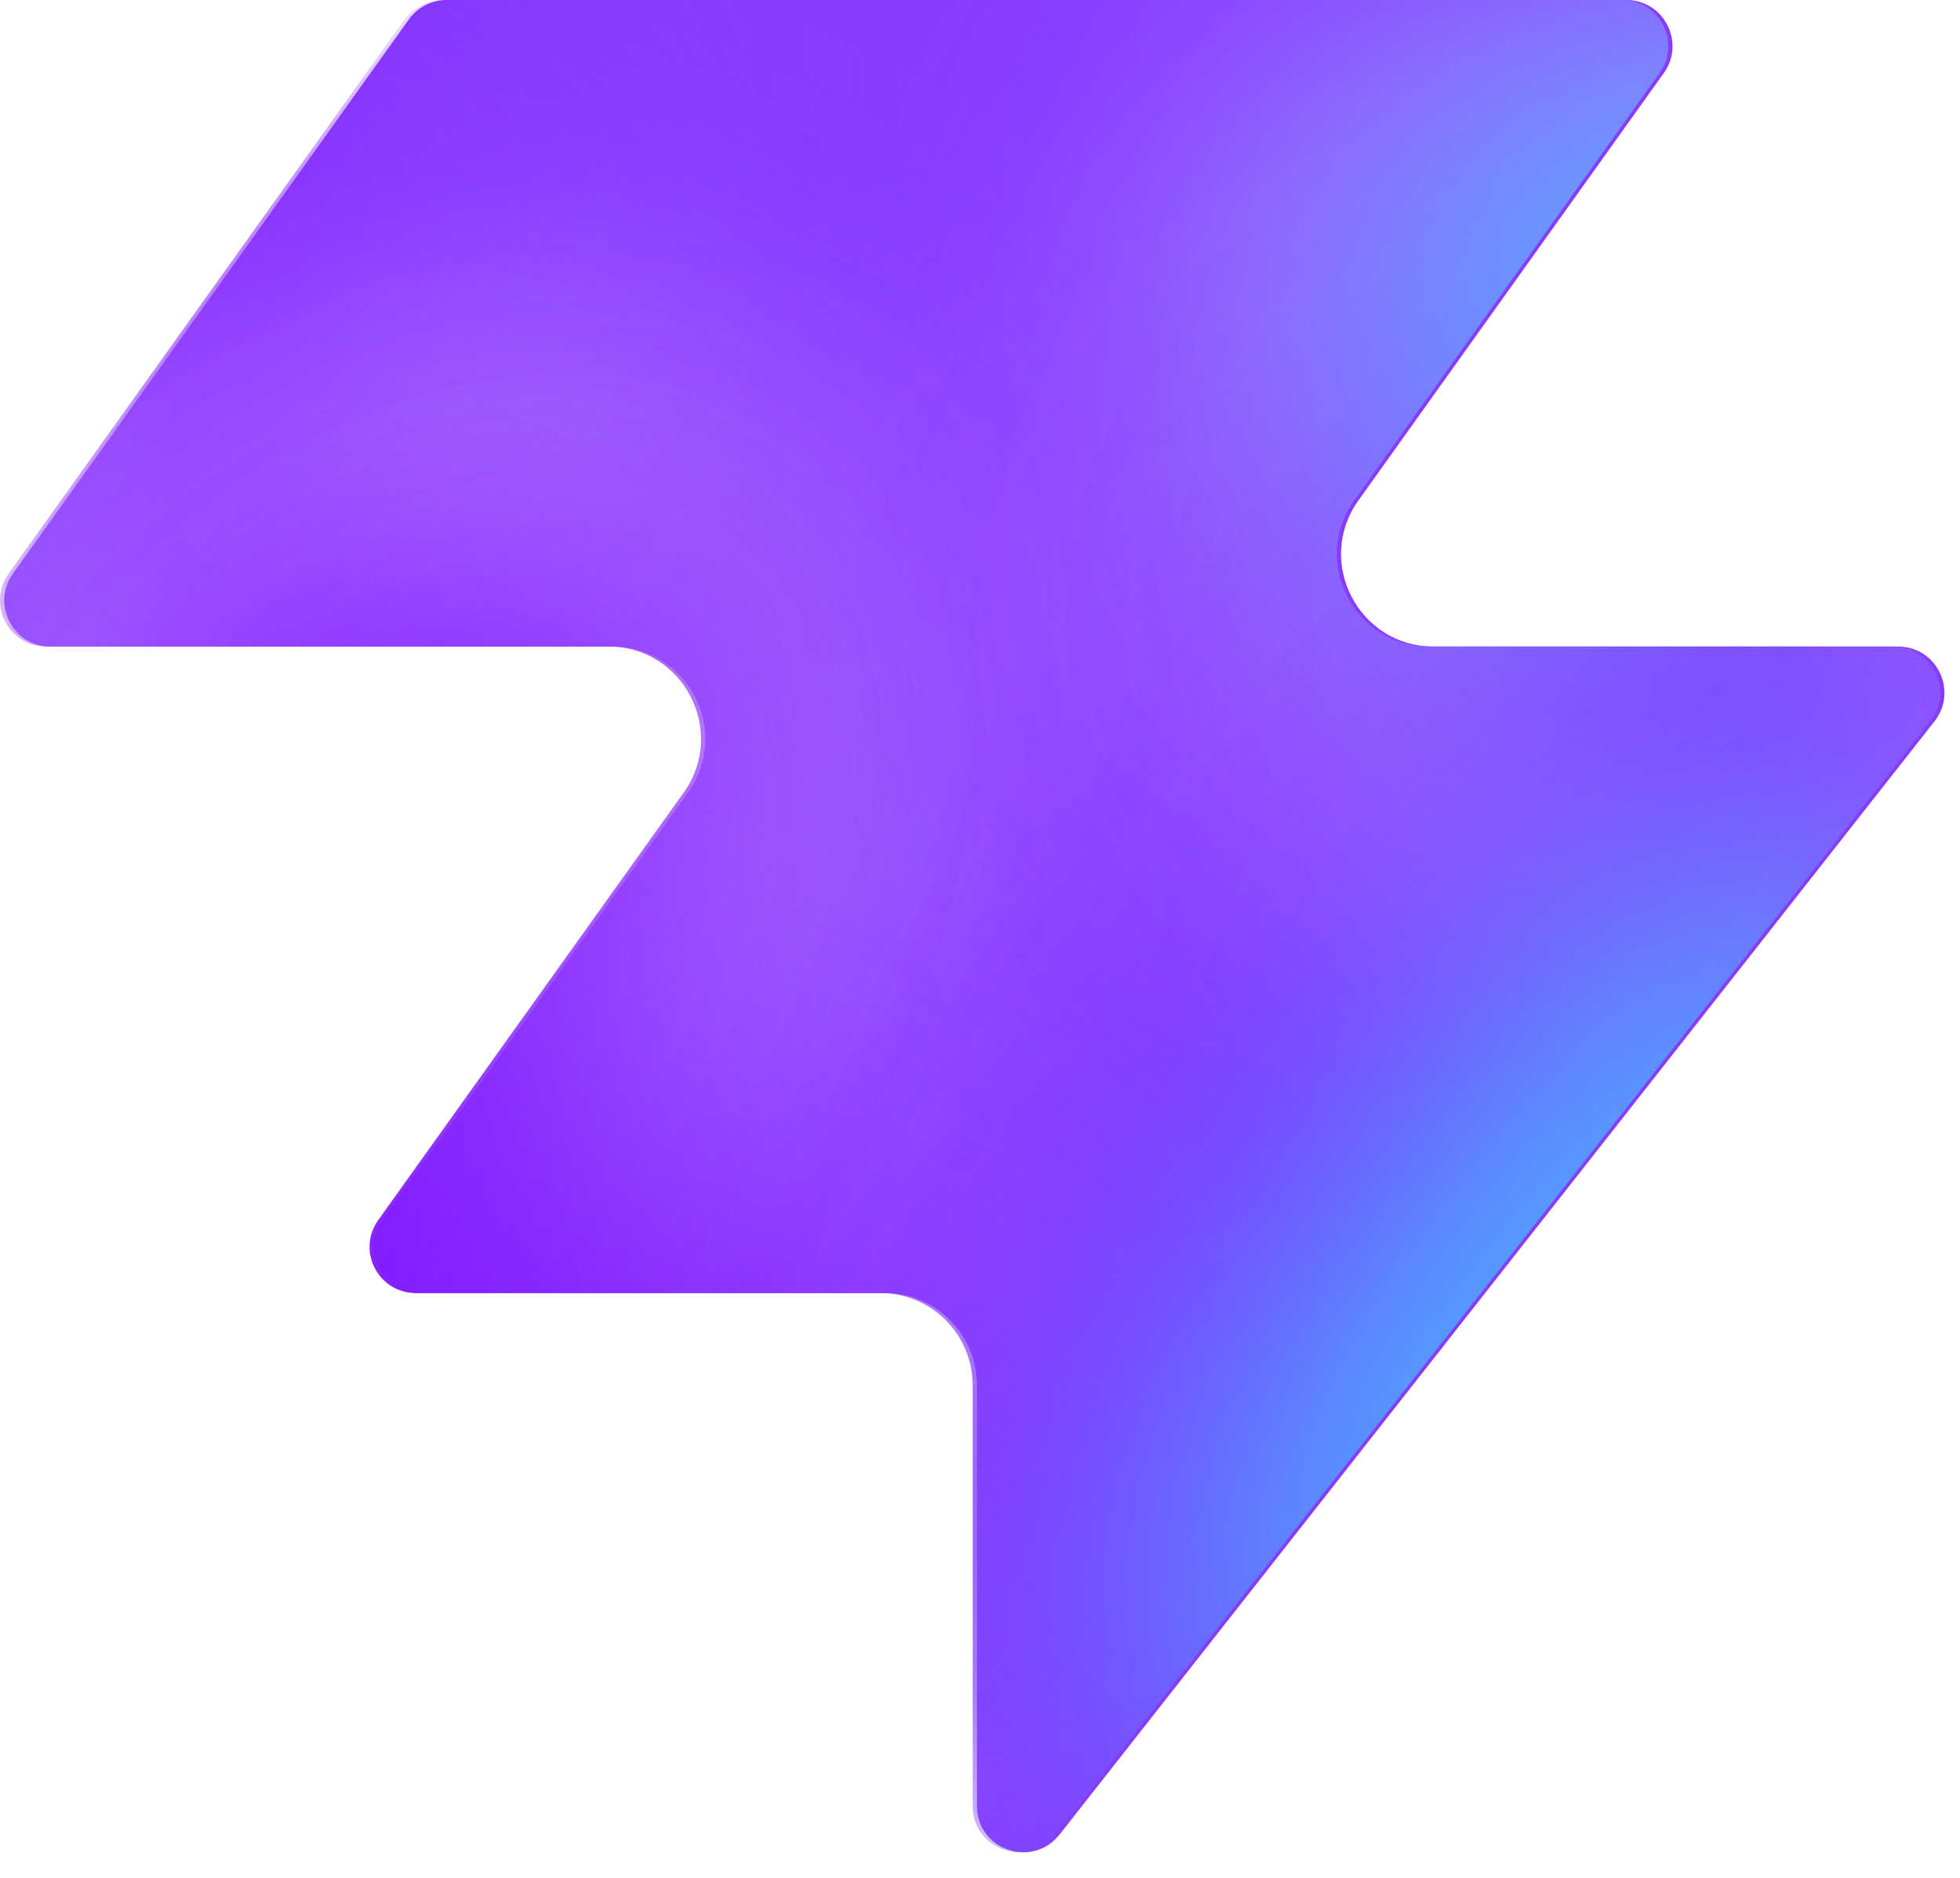
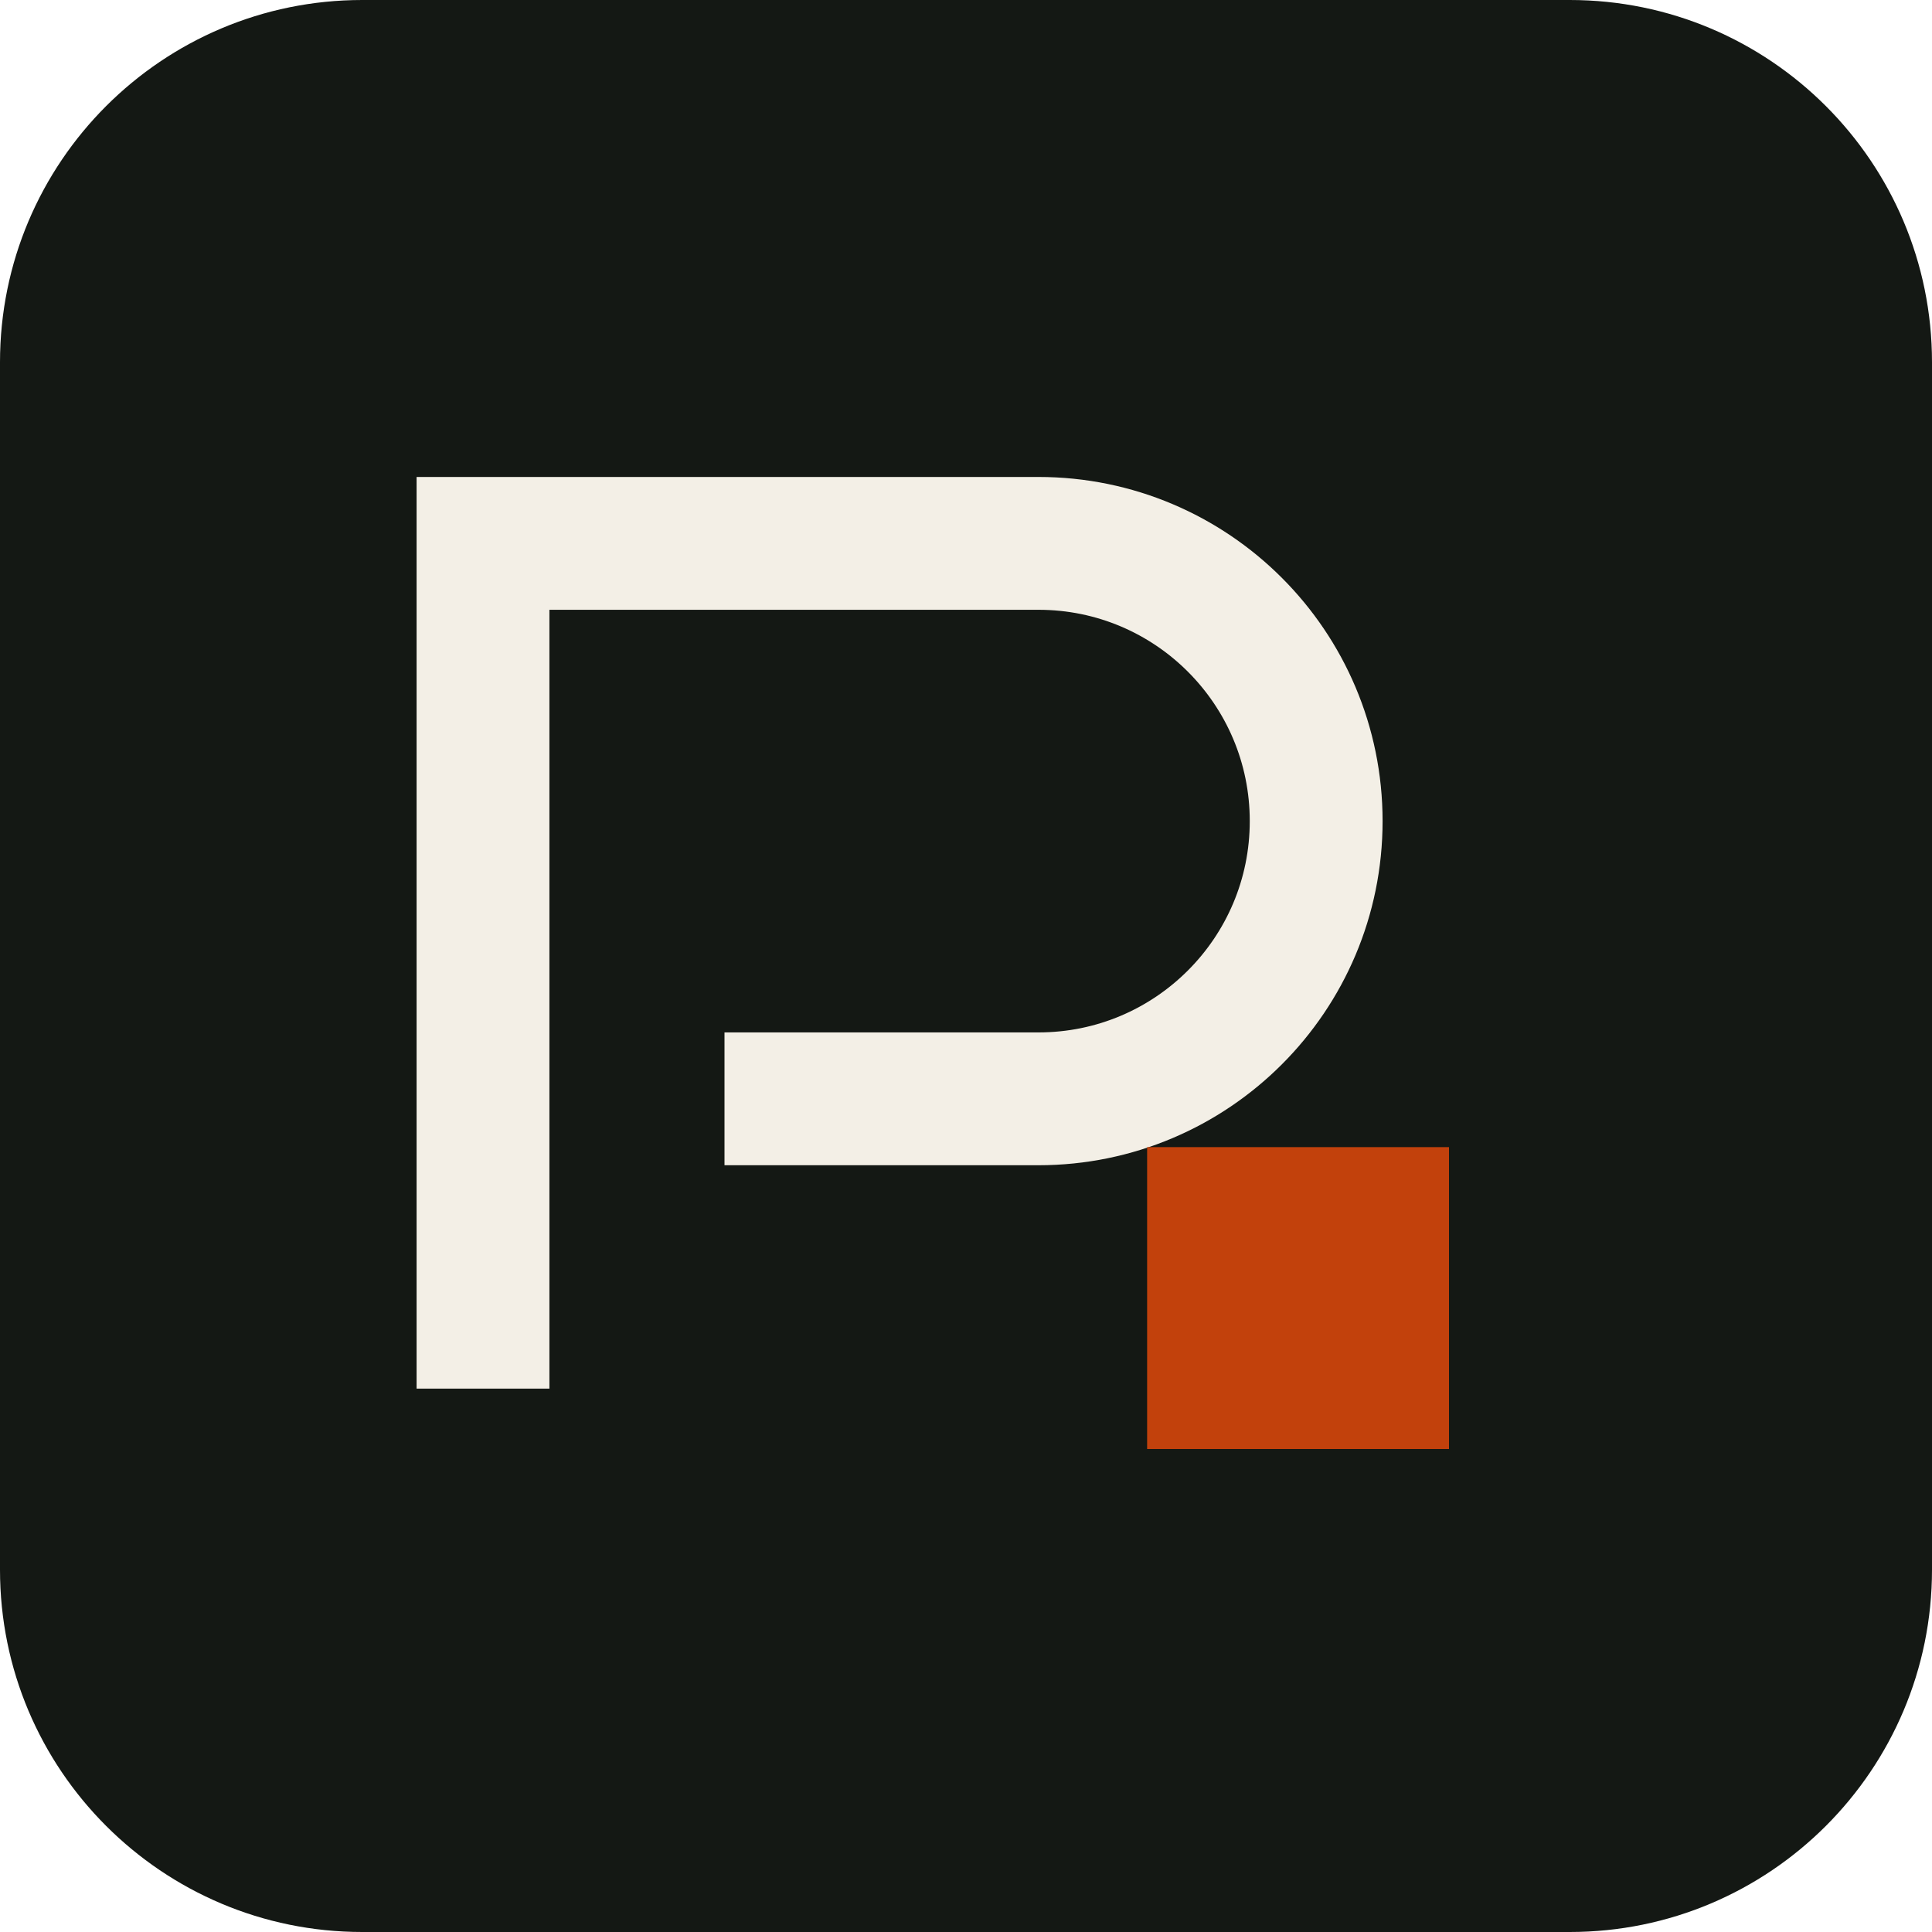
- <svg xmlns="http://www.w3.org/2000/svg" width="48" height="46" fill="none" viewBox="0 0 48 46">
-   <path fill="#863bff" d="M25.946 44.938c-.664.845-2.021.375-2.021-.698V33.937a2.26 2.26 0 0 0-2.262-2.262H10.287c-.92 0-1.456-1.04-.92-1.788l7.48-10.471c1.07-1.497 0-3.578-1.842-3.578H1.237c-.92 0-1.456-1.04-.92-1.788L10.013.474c.214-.297.556-.474.92-.474h28.894c.92 0 1.456 1.04.92 1.788l-7.48 10.471c-1.07 1.498 0 3.579 1.842 3.579h11.377c.943 0 1.473 1.088.89 1.83L25.947 44.94z" style="fill:#863bff;fill:color(display-p3 .525 .23 1);fill-opacity:1" />
-   <mask id="a" width="48" height="46" x="0" y="0" maskUnits="userSpaceOnUse" style="mask-type:alpha">
-     <path fill="#000" d="M25.842 44.938c-.664.844-2.021.375-2.021-.698V33.937a2.26 2.26 0 0 0-2.262-2.262H10.183c-.92 0-1.456-1.04-.92-1.788l7.48-10.471c1.07-1.498 0-3.579-1.842-3.579H1.133c-.92 0-1.456-1.04-.92-1.787L9.91.473c.214-.297.556-.474.92-.474h28.894c.92 0 1.456 1.04.92 1.788l-7.48 10.471c-1.07 1.498 0 3.578 1.842 3.578h11.377c.943 0 1.473 1.088.89 1.832L25.843 44.94z" style="fill:#000;fill-opacity:1" />
-   </mask>
-   <g mask="url(#a)">
-     <g filter="url(#b)">
-       <ellipse cx="5.508" cy="14.704" fill="#ede6ff" rx="5.508" ry="14.704" style="fill:#ede6ff;fill:color(display-p3 .927 .903 1);fill-opacity:1" transform="matrix(.00324 1 1 -.00324 -4.47 31.516)" />
-     </g>
-     <g filter="url(#c)">
-       <ellipse cx="10.399" cy="29.851" fill="#ede6ff" rx="10.399" ry="29.851" style="fill:#ede6ff;fill:color(display-p3 .927 .903 1);fill-opacity:1" transform="matrix(.00324 1 1 -.00324 -39.328 7.883)" />
-     </g>
-     <g filter="url(#d)">
-       <ellipse cx="5.508" cy="30.487" fill="#7e14ff" rx="5.508" ry="30.487" style="fill:#7e14ff;fill:color(display-p3 .492 .077 1);fill-opacity:1" transform="rotate(89.814 -25.913 -14.639)scale(1 -1)" />
-     </g>
-     <g filter="url(#e)">
-       <ellipse cx="5.508" cy="30.599" fill="#7e14ff" rx="5.508" ry="30.599" style="fill:#7e14ff;fill:color(display-p3 .492 .077 1);fill-opacity:1" transform="rotate(89.814 -32.644 -3.334)scale(1 -1)" />
-     </g>
-     <g filter="url(#f)">
-       <ellipse cx="5.508" cy="30.599" fill="#7e14ff" rx="5.508" ry="30.599" style="fill:#7e14ff;fill:color(display-p3 .492 .077 1);fill-opacity:1" transform="matrix(.00324 1 1 -.00324 -34.34 30.47)" />
-     </g>
-     <g filter="url(#g)">
-       <ellipse cx="14.072" cy="22.078" fill="#ede6ff" rx="14.072" ry="22.078" style="fill:#ede6ff;fill:color(display-p3 .927 .903 1);fill-opacity:1" transform="rotate(93.35 24.506 48.493)scale(-1 1)" />
-     </g>
-     <g filter="url(#h)">
-       <ellipse cx="3.47" cy="21.501" fill="#7e14ff" rx="3.47" ry="21.501" style="fill:#7e14ff;fill:color(display-p3 .492 .077 1);fill-opacity:1" transform="rotate(89.009 28.708 47.59)scale(-1 1)" />
-     </g>
-     <g filter="url(#i)">
-       <ellipse cx="3.47" cy="21.501" fill="#7e14ff" rx="3.47" ry="21.501" style="fill:#7e14ff;fill:color(display-p3 .492 .077 1);fill-opacity:1" transform="rotate(89.009 28.708 47.59)scale(-1 1)" />
-     </g>
-     <g filter="url(#j)">
-       <ellipse cx=".387" cy="8.972" fill="#7e14ff" rx="4.407" ry="29.108" style="fill:#7e14ff;fill:color(display-p3 .492 .077 1);fill-opacity:1" transform="rotate(39.51 .387 8.972)" />
-     </g>
-     <g filter="url(#k)">
-       <ellipse cx="47.523" cy="-6.092" fill="#7e14ff" rx="4.407" ry="29.108" style="fill:#7e14ff;fill:color(display-p3 .492 .077 1);fill-opacity:1" transform="rotate(37.892 47.523 -6.092)" />
-     </g>
-     <g filter="url(#l)">
-       <ellipse cx="41.412" cy="6.333" fill="#47bfff" rx="5.971" ry="9.665" style="fill:#47bfff;fill:color(display-p3 .28 .748 1);fill-opacity:1" transform="rotate(37.892 41.412 6.333)" />
-     </g>
-     <g filter="url(#m)">
-       <ellipse cx="-1.879" cy="38.332" fill="#7e14ff" rx="4.407" ry="29.108" style="fill:#7e14ff;fill:color(display-p3 .492 .077 1);fill-opacity:1" transform="rotate(37.892 -1.88 38.332)" />
-     </g>
-     <g filter="url(#n)">
-       <ellipse cx="-1.879" cy="38.332" fill="#7e14ff" rx="4.407" ry="29.108" style="fill:#7e14ff;fill:color(display-p3 .492 .077 1);fill-opacity:1" transform="rotate(37.892 -1.88 38.332)" />
-     </g>
-     <g filter="url(#o)">
-       <ellipse cx="35.651" cy="29.907" fill="#7e14ff" rx="4.407" ry="29.108" style="fill:#7e14ff;fill:color(display-p3 .492 .077 1);fill-opacity:1" transform="rotate(37.892 35.651 29.907)" />
-     </g>
-     <g filter="url(#p)">
-       <ellipse cx="38.418" cy="32.4" fill="#47bfff" rx="5.971" ry="15.297" style="fill:#47bfff;fill:color(display-p3 .28 .748 1);fill-opacity:1" transform="rotate(37.892 38.418 32.4)" />
-     </g>
-   </g>
-   <defs>
-     <filter id="b" width="60.045" height="41.654" x="-19.77" y="16.149" color-interpolation-filters="sRGB" filterUnits="userSpaceOnUse">
-       <feFlood flood-opacity="0" result="BackgroundImageFix" />
-       <feBlend in="SourceGraphic" in2="BackgroundImageFix" result="shape" />
-       <feGaussianBlur result="effect1_foregroundBlur_2002_17158" stdDeviation="7.659" />
-     </filter>
-     <filter id="c" width="90.34" height="51.437" x="-54.613" y="-7.533" color-interpolation-filters="sRGB" filterUnits="userSpaceOnUse">
-       <feFlood flood-opacity="0" result="BackgroundImageFix" />
-       <feBlend in="SourceGraphic" in2="BackgroundImageFix" result="shape" />
-       <feGaussianBlur result="effect1_foregroundBlur_2002_17158" stdDeviation="7.659" />
-     </filter>
-     <filter id="d" width="79.355" height="29.4" x="-49.64" y="2.03" color-interpolation-filters="sRGB" filterUnits="userSpaceOnUse">
-       <feFlood flood-opacity="0" result="BackgroundImageFix" />
-       <feBlend in="SourceGraphic" in2="BackgroundImageFix" result="shape" />
-       <feGaussianBlur result="effect1_foregroundBlur_2002_17158" stdDeviation="4.596" />
-     </filter>
-     <filter id="e" width="79.579" height="29.4" x="-45.045" y="20.029" color-interpolation-filters="sRGB" filterUnits="userSpaceOnUse">
-       <feFlood flood-opacity="0" result="BackgroundImageFix" />
-       <feBlend in="SourceGraphic" in2="BackgroundImageFix" result="shape" />
-       <feGaussianBlur result="effect1_foregroundBlur_2002_17158" stdDeviation="4.596" />
-     </filter>
-     <filter id="f" width="79.579" height="29.4" x="-43.513" y="21.178" color-interpolation-filters="sRGB" filterUnits="userSpaceOnUse">
-       <feFlood flood-opacity="0" result="BackgroundImageFix" />
-       <feBlend in="SourceGraphic" in2="BackgroundImageFix" result="shape" />
-       <feGaussianBlur result="effect1_foregroundBlur_2002_17158" stdDeviation="4.596" />
-     </filter>
-     <filter id="g" width="74.749" height="58.852" x="15.756" y="-17.901" color-interpolation-filters="sRGB" filterUnits="userSpaceOnUse">
-       <feFlood flood-opacity="0" result="BackgroundImageFix" />
-       <feBlend in="SourceGraphic" in2="BackgroundImageFix" result="shape" />
-       <feGaussianBlur result="effect1_foregroundBlur_2002_17158" stdDeviation="7.659" />
-     </filter>
-     <filter id="h" width="61.377" height="25.362" x="23.548" y="2.284" color-interpolation-filters="sRGB" filterUnits="userSpaceOnUse">
-       <feFlood flood-opacity="0" result="BackgroundImageFix" />
-       <feBlend in="SourceGraphic" in2="BackgroundImageFix" result="shape" />
-       <feGaussianBlur result="effect1_foregroundBlur_2002_17158" stdDeviation="4.596" />
-     </filter>
-     <filter id="i" width="61.377" height="25.362" x="23.548" y="2.284" color-interpolation-filters="sRGB" filterUnits="userSpaceOnUse">
-       <feFlood flood-opacity="0" result="BackgroundImageFix" />
-       <feBlend in="SourceGraphic" in2="BackgroundImageFix" result="shape" />
-       <feGaussianBlur result="effect1_foregroundBlur_2002_17158" stdDeviation="4.596" />
-     </filter>
-     <filter id="j" width="56.045" height="63.649" x="-27.636" y="-22.853" color-interpolation-filters="sRGB" filterUnits="userSpaceOnUse">
-       <feFlood flood-opacity="0" result="BackgroundImageFix" />
-       <feBlend in="SourceGraphic" in2="BackgroundImageFix" result="shape" />
-       <feGaussianBlur result="effect1_foregroundBlur_2002_17158" stdDeviation="4.596" />
-     </filter>
-     <filter id="k" width="54.814" height="64.646" x="20.116" y="-38.415" color-interpolation-filters="sRGB" filterUnits="userSpaceOnUse">
-       <feFlood flood-opacity="0" result="BackgroundImageFix" />
-       <feBlend in="SourceGraphic" in2="BackgroundImageFix" result="shape" />
-       <feGaussianBlur result="effect1_foregroundBlur_2002_17158" stdDeviation="4.596" />
-     </filter>
-     <filter id="l" width="33.541" height="35.313" x="24.641" y="-11.323" color-interpolation-filters="sRGB" filterUnits="userSpaceOnUse">
-       <feFlood flood-opacity="0" result="BackgroundImageFix" />
-       <feBlend in="SourceGraphic" in2="BackgroundImageFix" result="shape" />
-       <feGaussianBlur result="effect1_foregroundBlur_2002_17158" stdDeviation="4.596" />
-     </filter>
-     <filter id="m" width="54.814" height="64.646" x="-29.286" y="6.009" color-interpolation-filters="sRGB" filterUnits="userSpaceOnUse">
-       <feFlood flood-opacity="0" result="BackgroundImageFix" />
-       <feBlend in="SourceGraphic" in2="BackgroundImageFix" result="shape" />
-       <feGaussianBlur result="effect1_foregroundBlur_2002_17158" stdDeviation="4.596" />
-     </filter>
-     <filter id="n" width="54.814" height="64.646" x="-29.286" y="6.009" color-interpolation-filters="sRGB" filterUnits="userSpaceOnUse">
-       <feFlood flood-opacity="0" result="BackgroundImageFix" />
-       <feBlend in="SourceGraphic" in2="BackgroundImageFix" result="shape" />
-       <feGaussianBlur result="effect1_foregroundBlur_2002_17158" stdDeviation="4.596" />
-     </filter>
-     <filter id="o" width="54.814" height="64.646" x="8.244" y="-2.416" color-interpolation-filters="sRGB" filterUnits="userSpaceOnUse">
-       <feFlood flood-opacity="0" result="BackgroundImageFix" />
-       <feBlend in="SourceGraphic" in2="BackgroundImageFix" result="shape" />
-       <feGaussianBlur result="effect1_foregroundBlur_2002_17158" stdDeviation="4.596" />
-     </filter>
-     <filter id="p" width="39.409" height="43.623" x="18.713" y="10.588" color-interpolation-filters="sRGB" filterUnits="userSpaceOnUse">
-       <feFlood flood-opacity="0" result="BackgroundImageFix" />
-       <feBlend in="SourceGraphic" in2="BackgroundImageFix" result="shape" />
-       <feGaussianBlur result="effect1_foregroundBlur_2002_17158" stdDeviation="4.596" />
-     </filter>
-   </defs>
+ <svg xmlns="http://www.w3.org/2000/svg" viewBox="0 0 32 32">
+   <rect width="32" height="32" rx="6" fill="#141814" />
+   <path d="M8 23V9h9.2a4.6 4.6 0 0 1 0 9.2H12" fill="none" stroke="#f3efe6" stroke-width="2.2" />
+   <rect x="19" y="19" width="5" height="5" fill="#c2410c" />
</svg>
